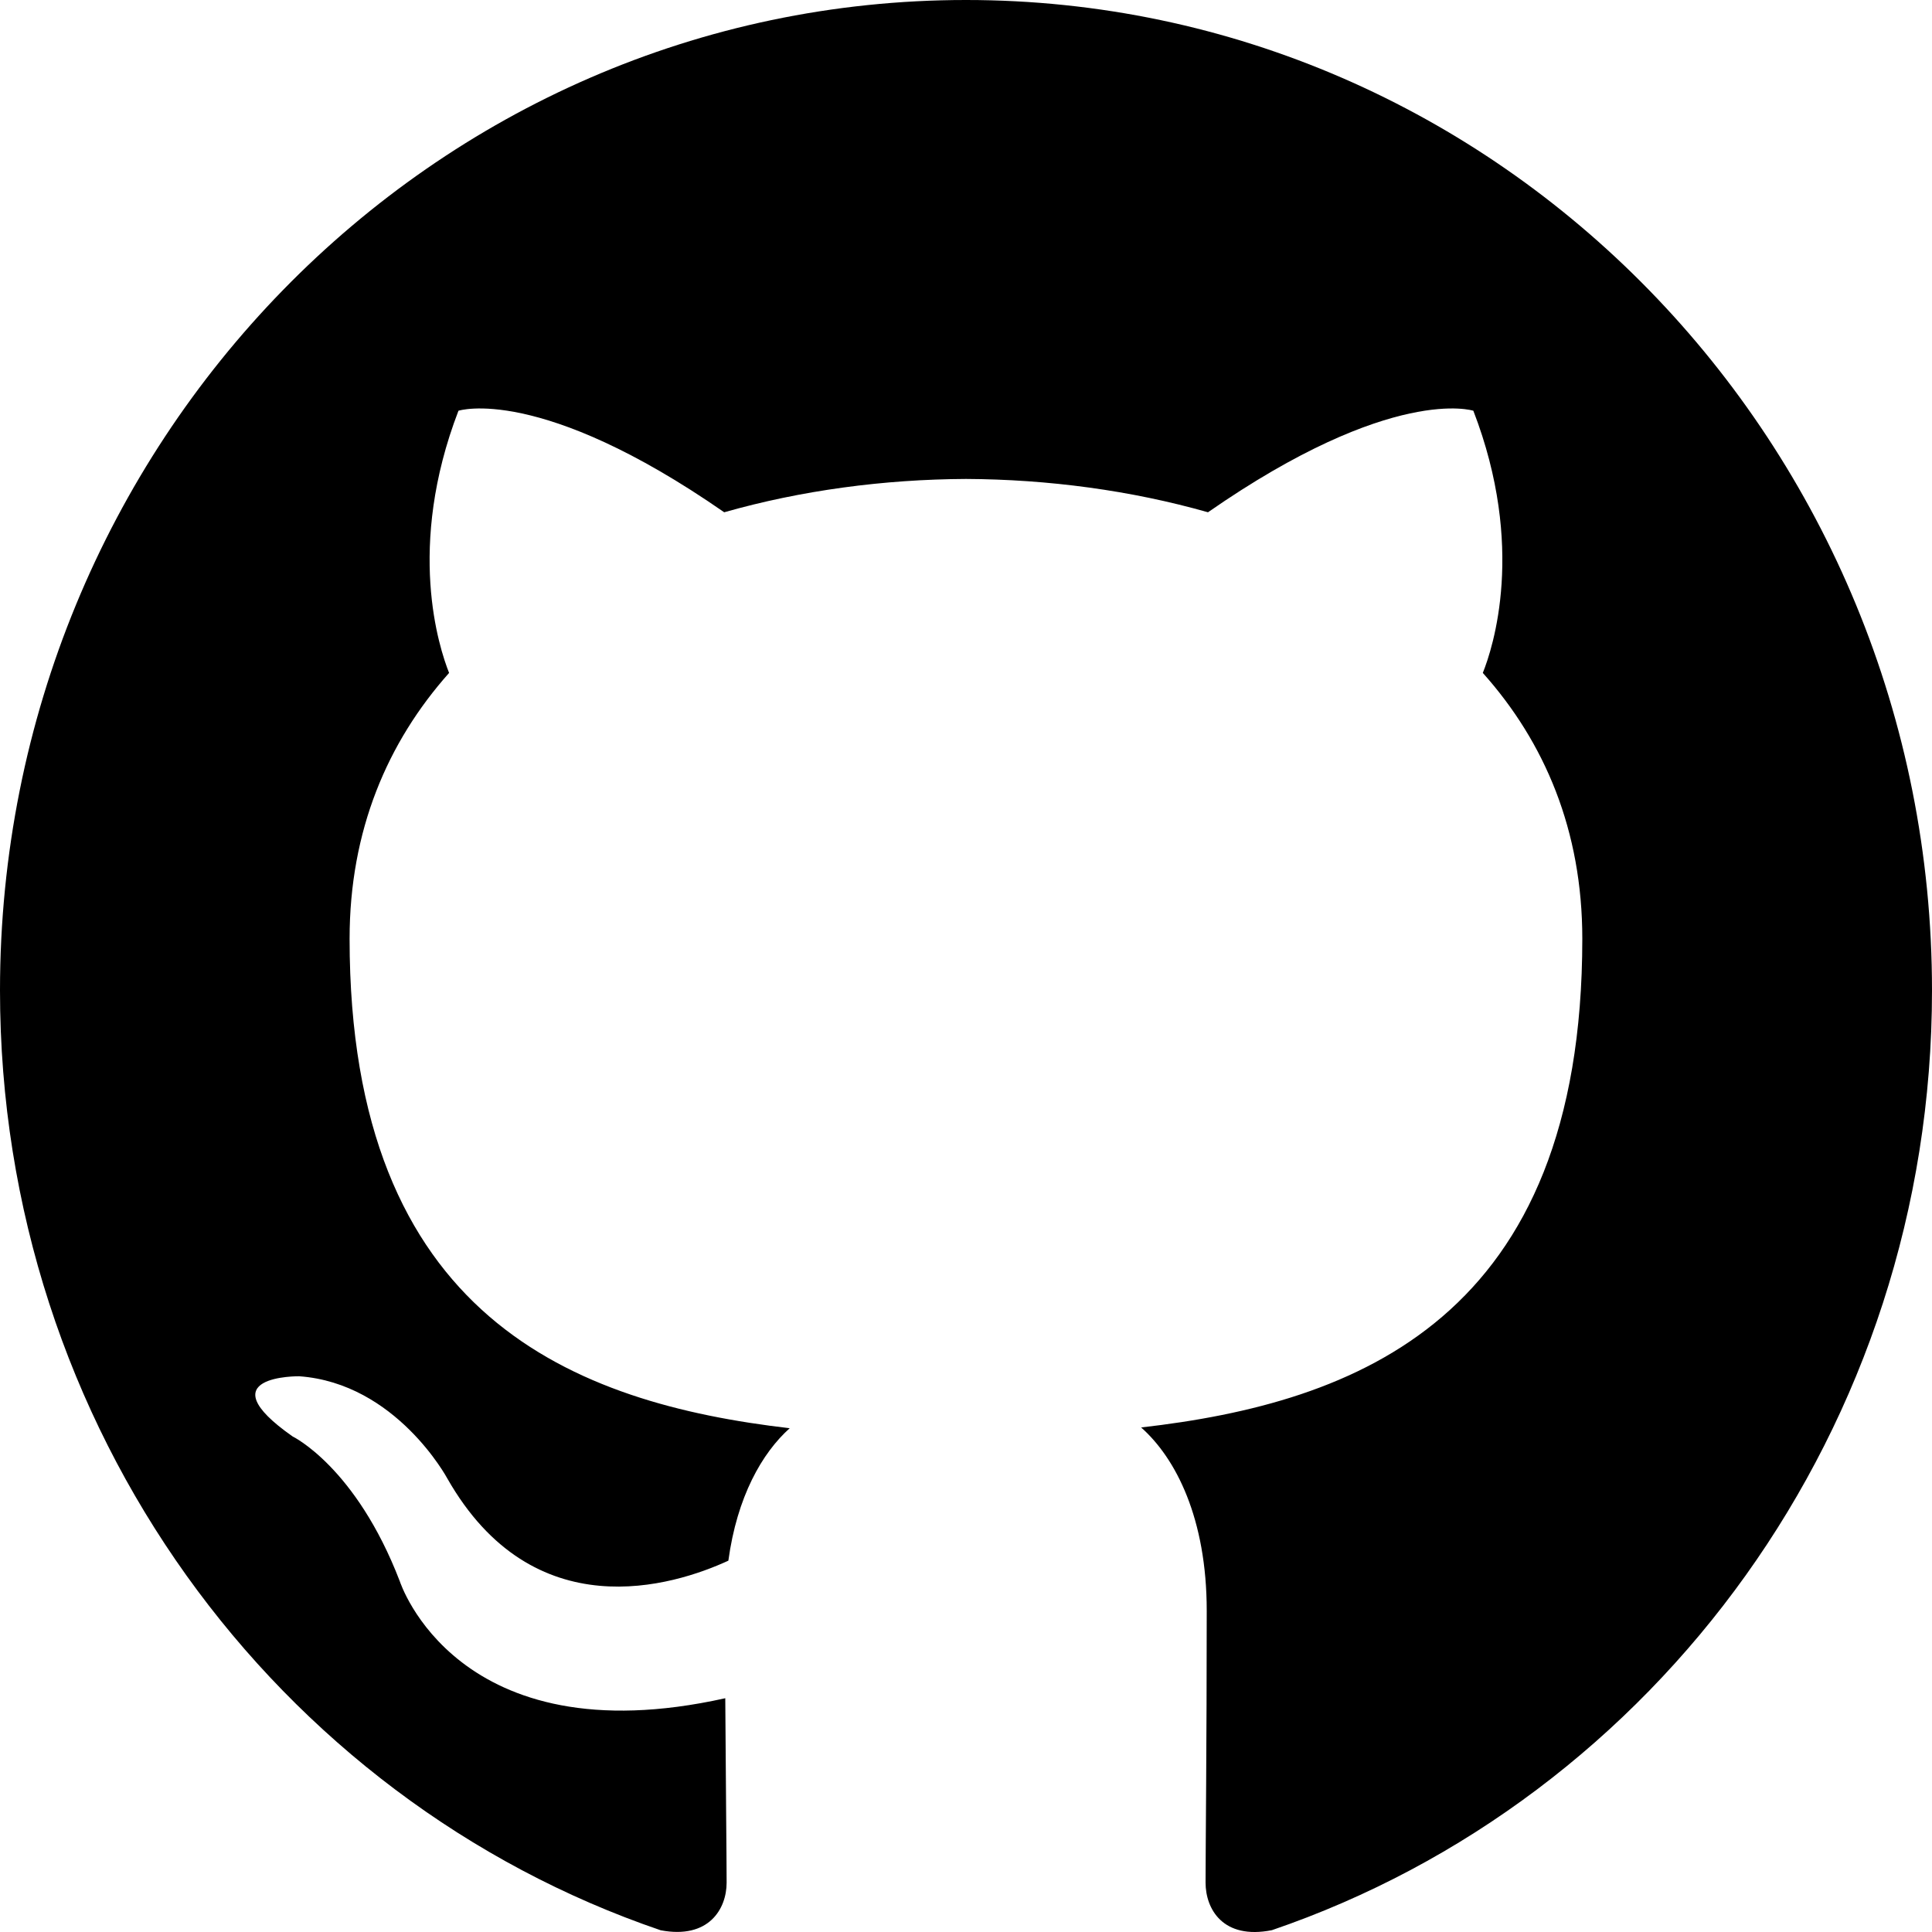
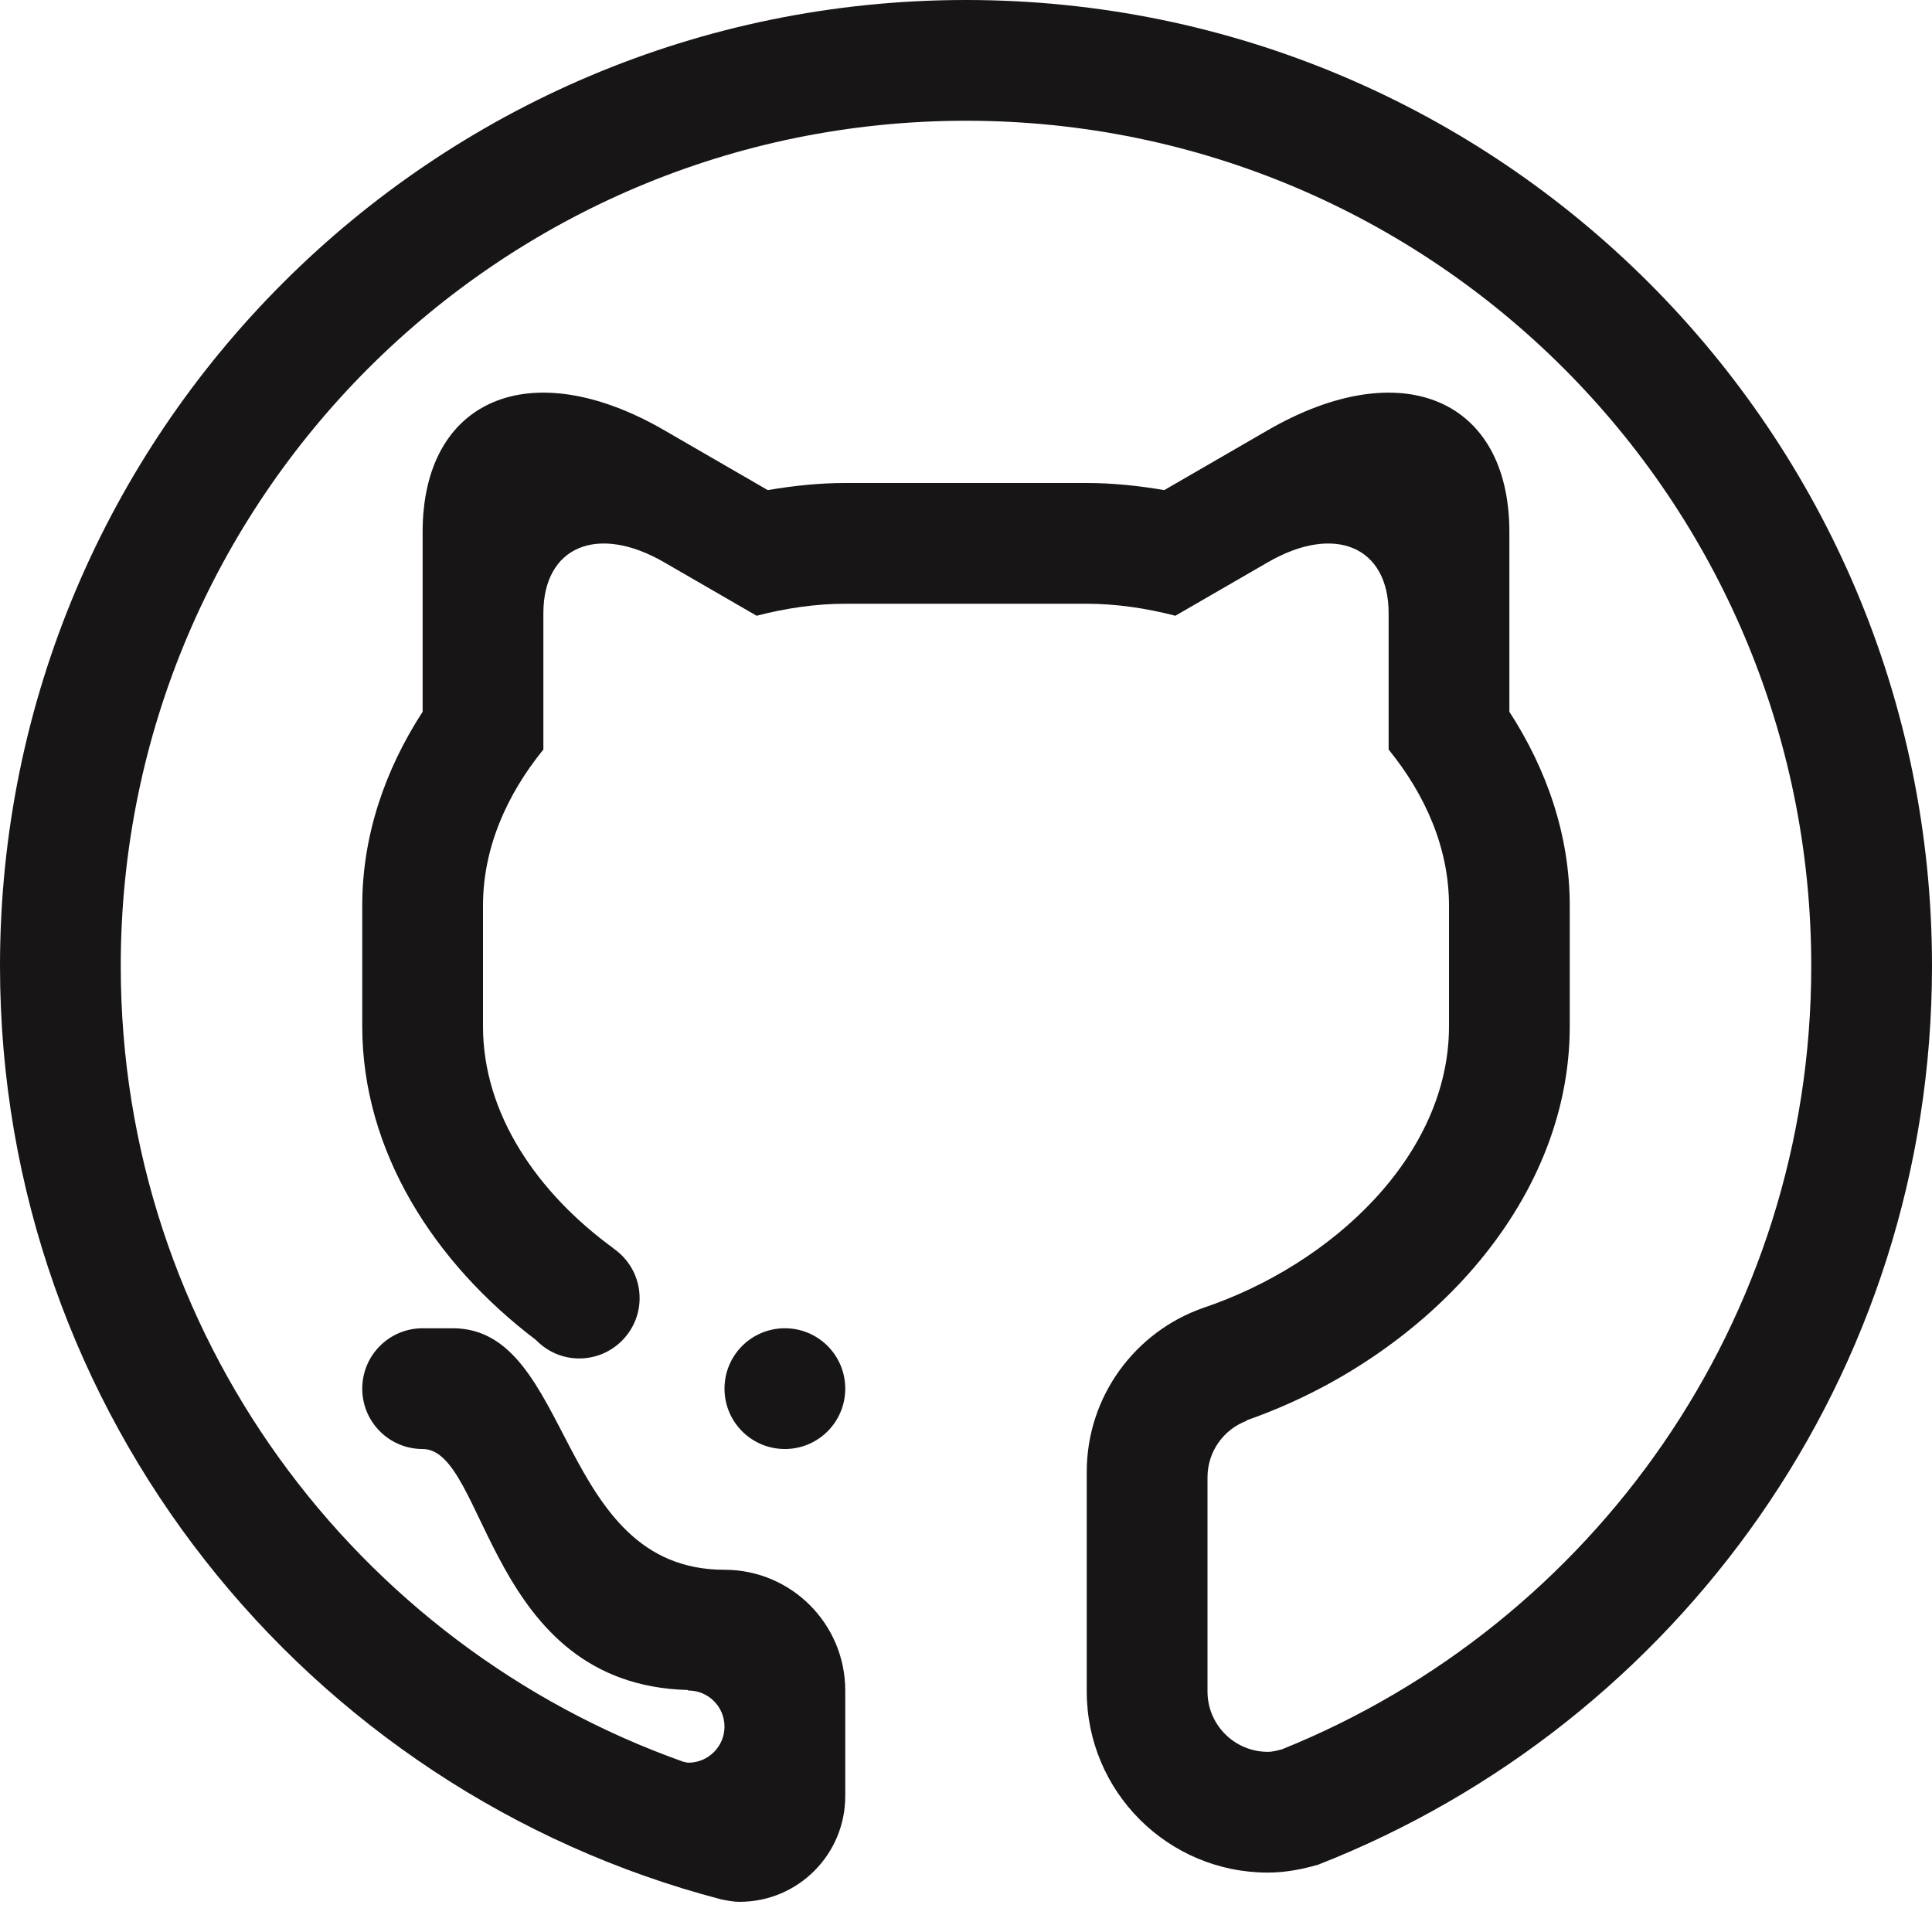
- <svg xmlns="http://www.w3.org/2000/svg" width="800px" height="800px" viewBox="0 0 20 20" version="1.1">
-   <defs>
- 
- </defs>
-   <g id="Page-1" stroke="none" stroke-width="1" fill="none" fill-rule="evenodd">
-     <g id="Dribbble-Light-Preview" transform="translate(-140, -7559)" fill="#000000">
-       <g id="icons" transform="translate(56, 160)">
-         <path d="M94,7399 C99.523,7399 104,7403.59 104,7409.253 C104,7413.782 101.138,7417.624 97.167,7418.981 C96.66,7419.082 96.48,7418.762 96.48,7418.489 C96.48,7418.151 96.492,7417.047 96.492,7415.675 C96.492,7414.719 96.172,7414.095 95.813,7413.777 C98.04,7413.523 100.38,7412.656 100.38,7408.718 C100.38,7407.598 99.992,7406.684 99.35,7405.966 C99.454,7405.707 99.797,7404.664 99.252,7403.252 C99.252,7403.252 98.414,7402.977 96.505,7404.303 C95.706,7404.076 94.85,7403.962 94,7403.958 C93.15,7403.962 92.295,7404.076 91.497,7404.303 C89.586,7402.977 88.746,7403.252 88.746,7403.252 C88.203,7404.664 88.546,7405.707 88.649,7405.966 C88.01,7406.684 87.619,7407.598 87.619,7408.718 C87.619,7412.646 89.954,7413.526 92.175,7413.785 C91.889,7414.041 91.63,7414.493 91.54,7415.156 C90.97,7415.418 89.522,7415.871 88.63,7414.304 C88.63,7414.304 88.101,7413.319 87.097,7413.247 C87.097,7413.247 86.122,7413.234 87.029,7413.87 C87.029,7413.87 87.684,7414.185 88.139,7415.37 C88.139,7415.37 88.726,7417.2 91.508,7416.58 C91.513,7417.437 91.522,7418.245 91.522,7418.489 C91.522,7418.76 91.338,7419.077 90.839,7418.982 C86.865,7417.627 84,7413.783 84,7409.253 C84,7403.59 88.478,7399 94,7399" id="github-[#142]">
- 
- </path>
-       </g>
-     </g>
-   </g>
+ <svg xmlns="http://www.w3.org/2000/svg" version="1.1" id="Layer_12" x="0px" y="0px" width="512px" height="512px" viewBox="0 0 512 512" enable-background="new 0 0 512 512" xml:space="preserve">
+   <path fill-rule="evenodd" clip-rule="evenodd" fill="#171515" d="M192,368.004c0-8.844,7.156-16,16-16s16,7.156,16,16  s-7.156,16-16,16S192,376.848,192,368.004L192,368.004z M349.328,494.16c-4.266,1.219-8.672,2.094-13.328,2.094  c-26.516,0-48-21.484-48-48v-58.188c0-20.094,12.898-37.156,30.797-43.438C353.164,335.082,384,306.082,384,272.004V240  c0-15.164-6.188-29.285-16-41.367V162.5c0-17.668-14.328-23.719-32-13.496l-24.516,14.176C303.633,161.145,295.703,160,288,160h-64  c-7.699,0-15.633,1.145-23.484,3.18L176,149.004c-17.668-10.223-32-4.172-32,13.496v36.133c-9.812,12.082-16,26.203-16,41.367  v32.004c0,23.281,14.488,44.188,34.578,58.812l-0.02,0.031c4.172,2.859,6.945,7.688,6.945,13.156c0,8.828-7.176,16-16,16  c-4.52,0-8.574-1.891-11.48-4.906C115.004,334.629,96,305.035,96,272.004V240c0-18.523,6.012-35.977,16-51.375v-47.633  c0-35.336,28.645-47.438,64-26.996l27.461,15.887C210.309,128.719,217.172,128,224,128h64c6.828,0,13.688,0.719,20.539,1.883  L336,113.996c35.359-20.441,64-8.34,64,26.996v47.633c9.984,15.398,16,32.852,16,51.375v32.004  c0,47.609-39.25,88.141-85.531,104.359c-0.055,0.047-0.109,0.172-0.188,0.188c-6.016,2.312-10.281,8.125-10.281,14.953v56.75  c0,8.844,7.156,16,16,16c1.336,0,2.562-0.375,3.797-0.688C421.969,430.41,480,350.066,480,256c0-123.715-100.281-224-224-224  C132.285,32,32,132.285,32,256c0,97.41,62.254,180.066,149.121,210.895c0.445,0.047,0.852,0.234,1.316,0.234  c5.277,0,9.562-4.297,9.562-9.562c0-5.281-4.285-9.562-9.562-9.562c-0.113,0-0.113-0.094-0.191-0.141  c-53.16-1.422-53.219-63.859-70.246-63.859c-8.844,0-16-7.156-16-16s7.156-16,16-16c1.688,0,4.207,0,7.988,0  c32.02,0,27.445,64,72.012,64c17.668,0,32,14.328,32,32v28c0,15.453-12.527,28-28.004,28c-1.688,0-3.277-0.344-4.887-0.656  C81.203,474.613,0,374.926,0,256C0,114.617,114.617,0,256,0s256,114.617,256,256C512,364.41,444.508,456.848,349.328,494.16  L349.328,494.16z" />
</svg>
